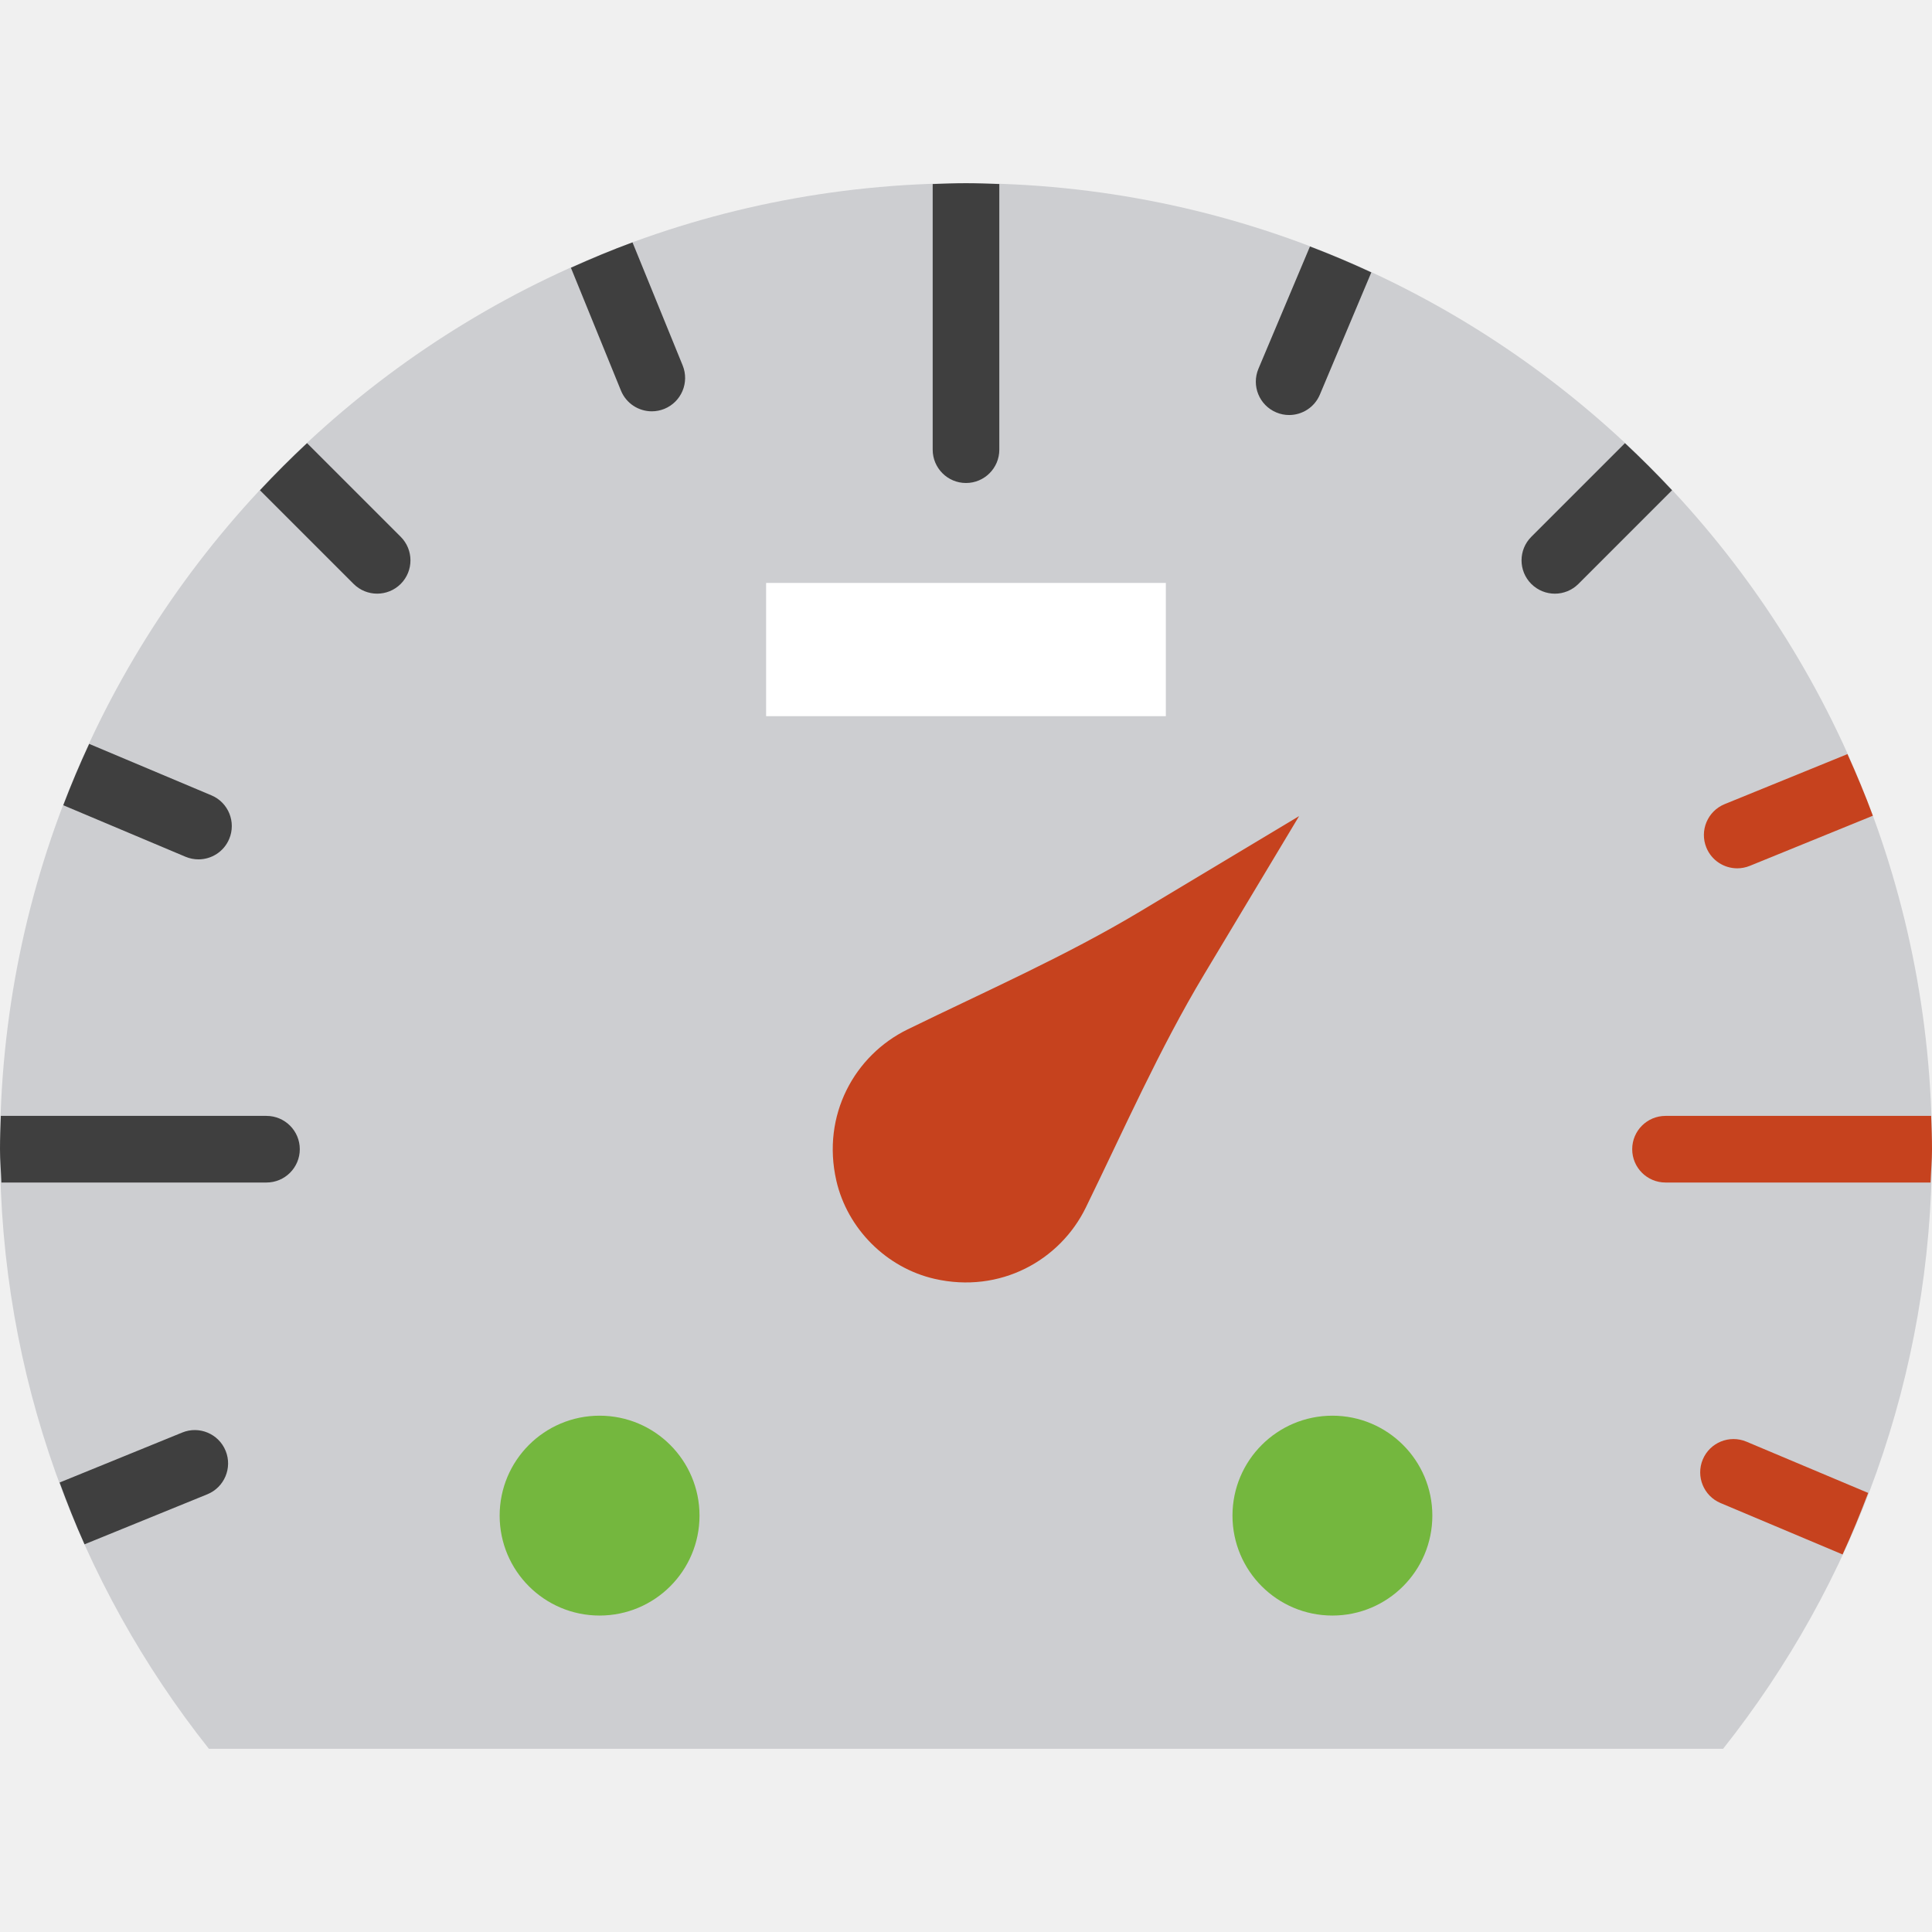
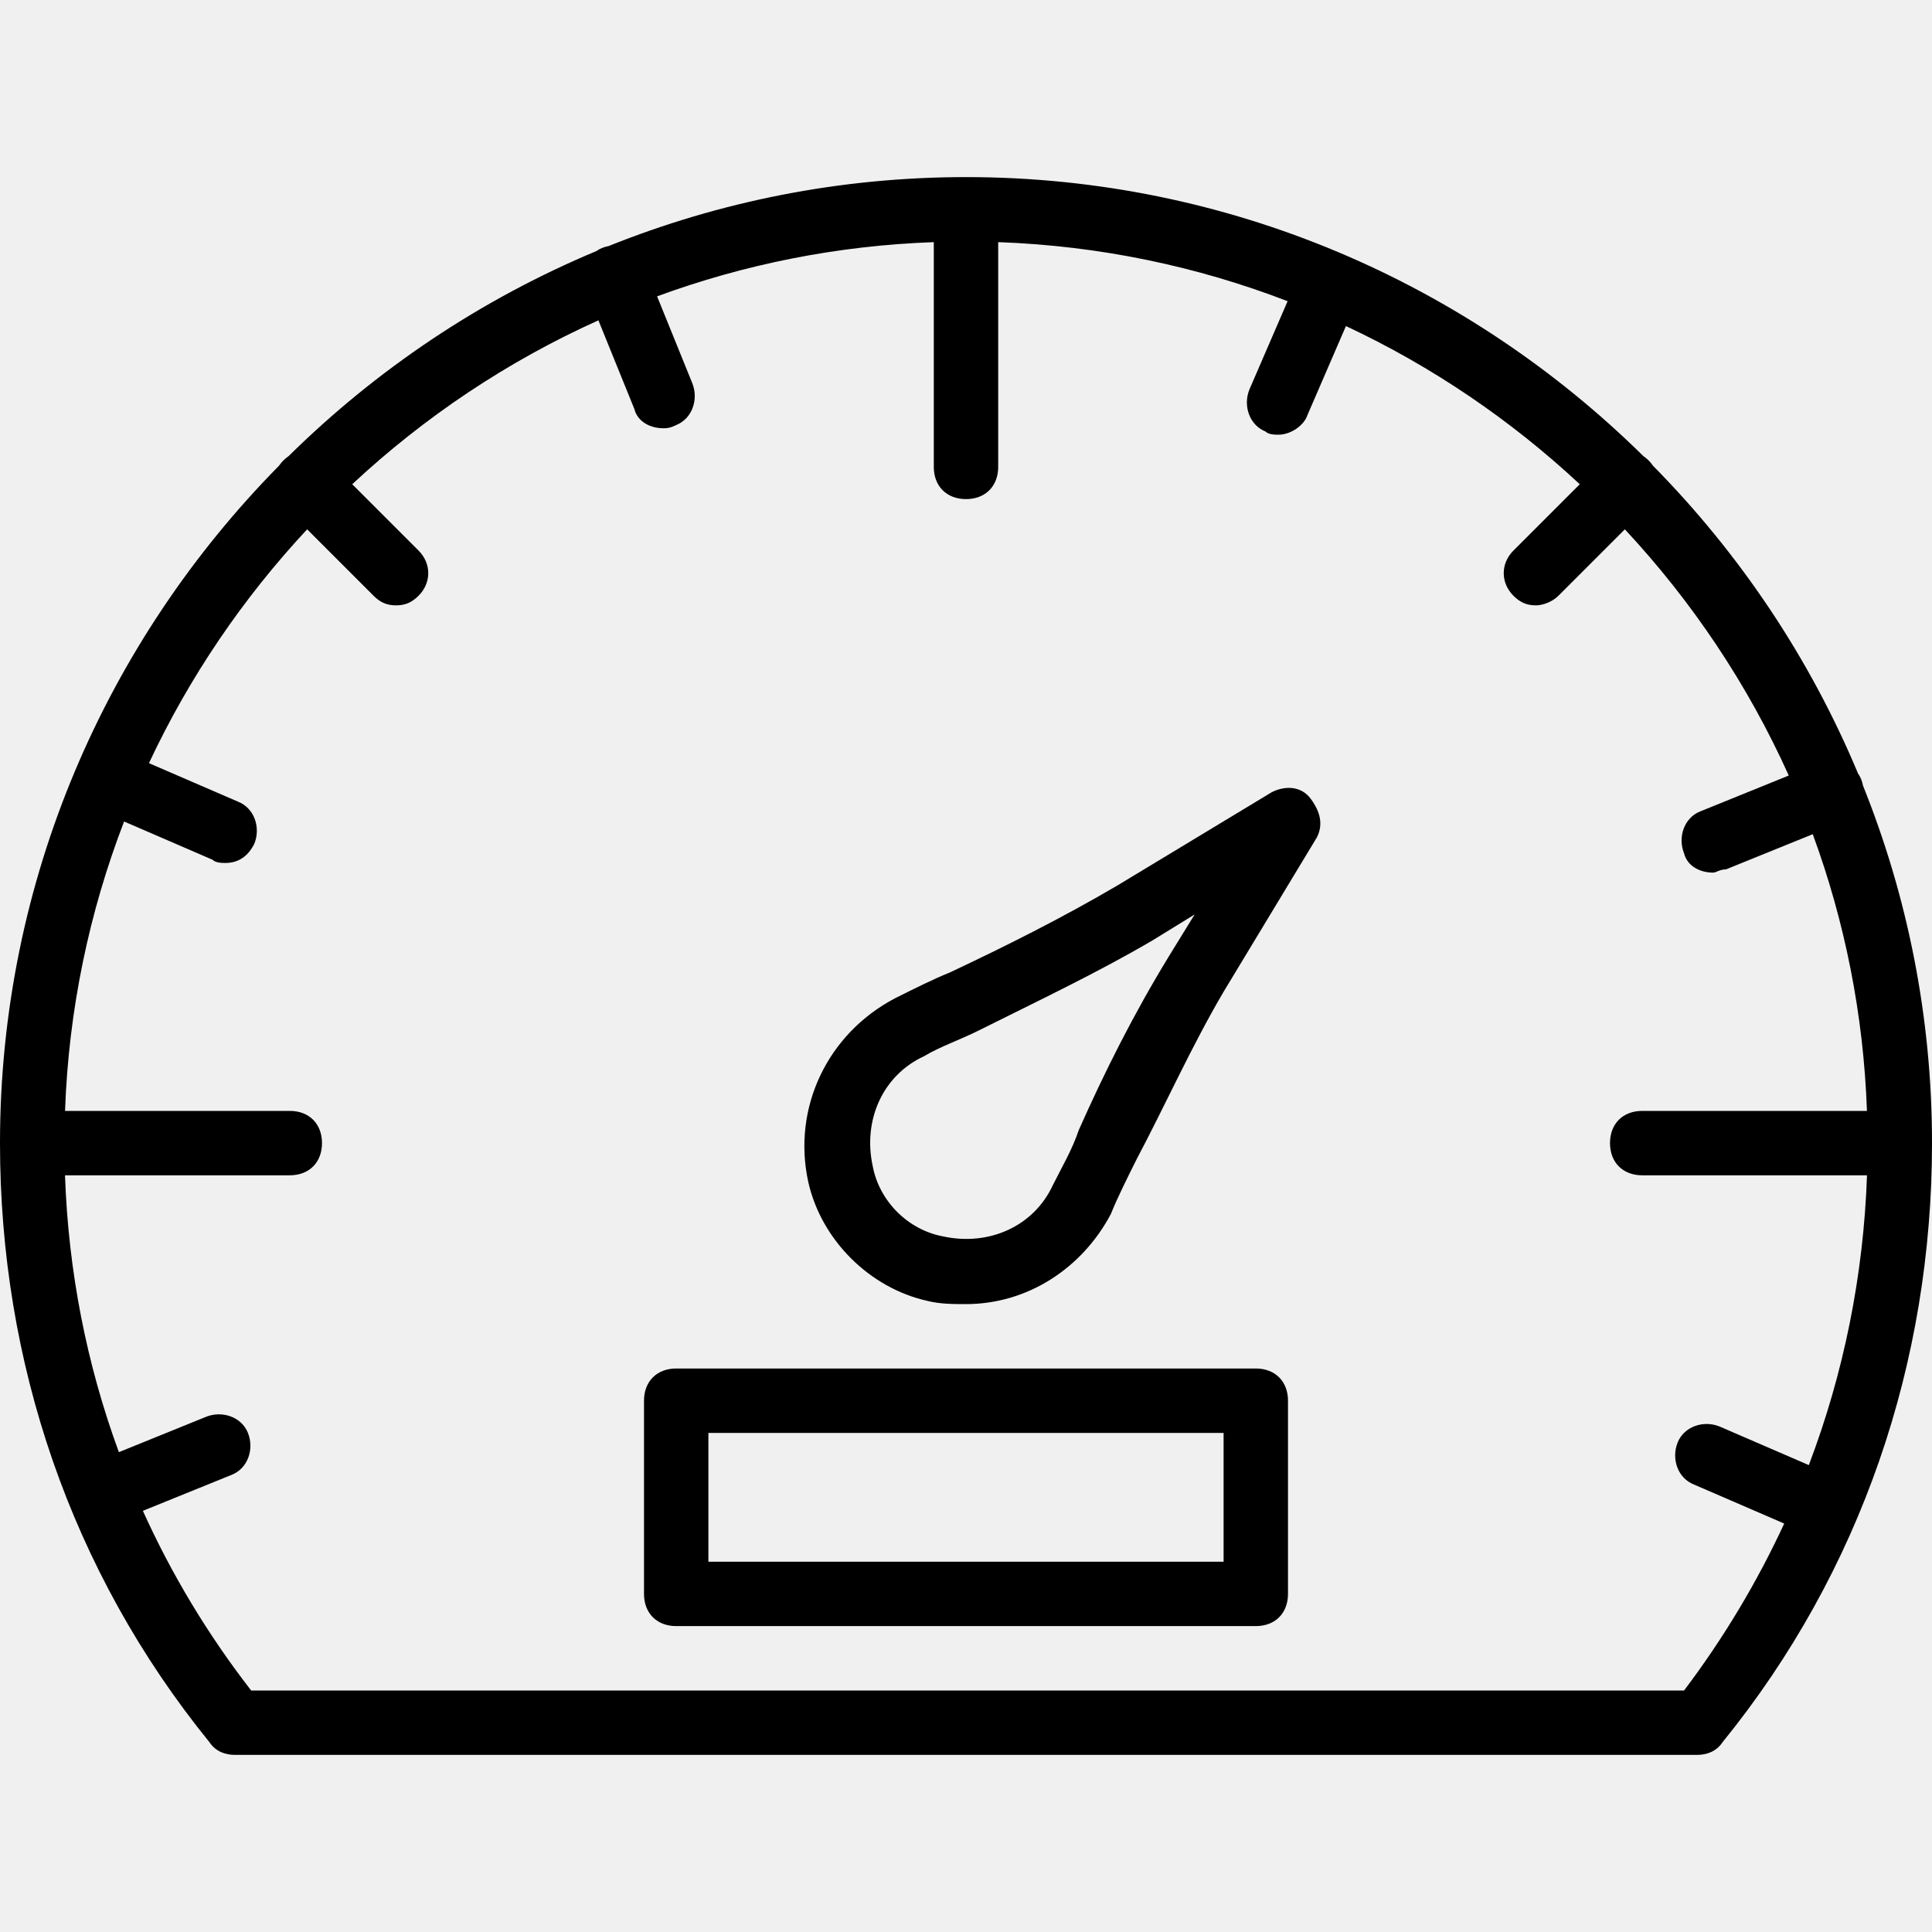
<svg xmlns="http://www.w3.org/2000/svg" version="1.1" id="Layer_1" x="0px" y="0px" viewBox="0 0 512 512" style="enable-background:new 0 0 512 512;" xml:space="preserve">
-   <g>
-     <path style="fill:#CDCED1;" d="M256,48.552c-141.383,0-256,114.617-256,256c0,60.054,20.736,115.235,55.358,158.897h401.284   C491.264,419.787,512,364.606,512,304.552C512,163.169,397.383,48.552,256,48.552" />
-     <path style="fill:#C6421E;" d="M240.517,272.808c-14.027,6.85-22.837,22.722-18.882,40.06   c2.913,12.765,13.286,23.128,26.041,26.041c17.346,3.964,33.218-4.855,40.068-18.882c10.152-20.78,19.465-41.966,31.364-61.802   l25.167-41.949l-41.949,25.167C282.492,253.343,261.306,262.647,240.517,272.808" />
+   <g transform="translate(1 1)">
    <g>
-       <path style="fill:#3F3F3F;" d="M59.797,384.487c-1.836-4.511-6.991-6.7-11.511-4.846L15.8,392.882    c2.039,5.535,4.193,11.026,6.603,16.375l32.547-13.259C59.462,394.153,61.633,389.007,59.797,384.487" />
-       <path style="fill:#3F3F3F;" d="M79.448,304.552c0-4.873-3.955-8.828-8.828-8.828h-70.4C0.124,298.664,0,301.594,0,304.552    c0,2.975,0.282,5.879,0.38,8.828h70.241C75.494,313.379,79.448,309.425,79.448,304.552" />
-       <path style="fill:#3F3F3F;" d="M60.737,222.34c1.889-4.493-0.212-9.675-4.705-11.564l-32.397-13.639    c-2.472,5.323-4.767,10.743-6.868,16.26l32.406,13.656c1.121,0.468,2.286,0.689,3.425,0.689    C56.041,227.743,59.316,225.713,60.737,222.34" />
-       <path style="fill:#3F3F3F;" d="M68.888,129.923l24.823,24.823c1.721,1.721,3.981,2.578,6.241,2.578    c2.251,0,4.511-0.856,6.241-2.578c3.443-3.452,3.443-9.039,0-12.491L81.37,117.44C77.071,121.457,72.904,125.624,68.888,129.923" />
-       <path style="fill:#3F3F3F;" d="M164.556,103.504c1.395,3.425,4.696,5.5,8.183,5.5c1.103,0,2.233-0.212,3.328-0.653    c4.511-1.845,6.682-6.991,4.846-11.511L167.619,64.23c-5.544,2.039-10.964,4.317-16.322,6.727L164.556,103.504z" />
-       <path style="fill:#3F3F3F;" d="M256,128c4.873,0,8.828-3.955,8.828-8.828v-70.4c-2.94-0.097-5.87-0.221-8.828-0.221    c-2.957,0-5.888,0.124-8.828,0.221v70.4C247.172,124.045,251.127,128,256,128" />
-       <path style="fill:#3F3F3F;" d="M338.211,109.289c1.121,0.477,2.278,0.697,3.425,0.697c3.443,0,6.718-2.03,8.139-5.402    l13.639-32.397c-5.323-2.472-10.743-4.767-16.26-6.868l-13.656,32.406C331.608,102.227,333.718,107.4,338.211,109.289" />
-       <path style="fill:#3F3F3F;" d="M430.629,117.44l-24.823,24.823c-3.443,3.443-3.443,9.031,0,12.482    c1.73,1.721,3.99,2.586,6.25,2.586c2.251,0,4.511-0.865,6.241-2.586l24.814-24.823    C439.095,125.623,434.928,121.456,430.629,117.44" />
-     </g>
-     <g>
-       <path style="fill:#C6421E;" d="M463.711,229.462l32.618-13.286c-2.048-5.553-4.326-10.973-6.735-16.331l-32.547,13.259    c-4.511,1.845-6.682,6.991-4.846,11.511c1.395,3.425,4.705,5.5,8.183,5.5C461.496,230.115,462.617,229.903,463.711,229.462" />
-       <path style="fill:#C6421E;" d="M512,304.552c0-2.957-0.124-5.888-0.221-8.828h-70.4c-4.873,0-8.828,3.955-8.828,8.828    s3.955,8.828,8.828,8.828h70.241C511.717,310.431,512,307.527,512,304.552" />
-       <path style="fill:#C6421E;" d="M495.089,395.642l-32.265-13.586c-4.502-1.889-9.666,0.212-11.564,4.705    c-1.889,4.493,0.221,9.675,4.705,11.564l32.335,13.621C490.772,406.615,492.979,401.159,495.089,395.642" />
-     </g>
-     <polygon style="fill:#FFFFFF;" points="203.03,189.793 308.961,189.793 308.961,154.483 203.03,154.483  " />
-     <g>
-       <path style="fill:#74B73E;" d="M185.379,401.655c0,14.627-11.855,26.483-26.483,26.483s-26.483-11.855-26.483-26.483    c0-14.627,11.855-26.483,26.483-26.483S185.379,387.028,185.379,401.655" />
-       <path style="fill:#74B73E;" d="M379.586,401.655c0,14.627-11.855,26.483-26.483,26.483s-26.483-11.855-26.483-26.483    c0-14.627,11.855-26.483,26.483-26.483S379.586,387.028,379.586,401.655" />
+       <g>
+         <path d="M331.8,361.667H178.2c-5.12,0-8.533,3.413-8.533,8.533v51.2c0,5.12,3.413,8.533,8.533,8.533h153.6     c5.12,0,8.533-3.413,8.533-8.533v-51.2C340.333,365.08,336.92,361.667,331.8,361.667z M323.267,412.867H186.733v-34.133h136.533     V412.867z" />
+         <path d="M336.067,208.92l-40.96,24.747c-14.507,8.533-29.867,16.213-44.373,23.04c-4.267,1.707-9.387,4.267-14.507,6.827     c-17.92,9.387-27.307,29.013-23.04,48.64c3.413,15.36,16.213,28.16,31.573,31.573c3.413,0.853,6.827,0.853,10.24,0.853     c16.213,0,30.72-9.387,38.4-23.893c1.707-4.267,4.267-9.387,6.827-14.507c7.68-14.507,14.507-29.867,23.04-44.373l24.747-40.96     c1.707-3.413,0.853-6.827-1.707-10.24C343.747,207.213,339.48,207.213,336.067,208.92z M308.76,252.44     c-9.387,15.36-17.067,30.72-23.893,46.08c-1.707,5.12-4.267,9.387-6.827,14.507c-5.12,11.093-17.067,16.213-29.013,13.653     c-9.387-1.707-17.067-9.387-18.773-18.773c-2.56-11.947,2.56-23.893,13.653-29.013c4.267-2.56,9.387-4.267,14.507-6.827     c15.36-7.68,31.573-15.36,46.08-23.893l11.093-6.827L308.76,252.44z" />
+         <path d="M492.719,207.208c-0.108-0.575-0.27-1.146-0.492-1.702c-0.223-0.558-0.507-1.069-0.837-1.537     c-12.787-30.616-31.365-58.265-54.348-81.565c-0.324-0.482-0.701-0.944-1.135-1.378s-0.896-0.811-1.378-1.135     C388.233,74.226,324.764,45.933,255,45.933c-33.418,0-65.389,6.5-94.725,18.281c-0.575,0.108-1.146,0.27-1.701,0.492     c-0.557,0.223-1.069,0.507-1.537,0.837c-30.616,12.787-58.265,31.365-81.565,54.348c-0.482,0.324-0.944,0.701-1.378,1.135     s-0.812,0.896-1.135,1.378C27.293,168.7-1,232.169-1,301.933c0,58.027,18.773,113.493,55.467,158.72     c1.707,2.56,4.267,3.413,6.827,3.413h387.413c2.56,0,5.12-0.853,6.827-3.413C492.227,415.427,511,359.96,511,301.933     C511,268.515,504.5,236.544,492.719,207.208z M445.293,447H65.56c-11.539-14.88-21.122-30.844-28.695-47.616l23.575-9.557     c4.267-1.707,5.973-6.827,4.267-11.093c-1.707-4.267-6.827-5.973-11.093-4.267l-23.11,9.369     c-8.574-23.342-13.394-48.021-14.278-73.369H75.8c5.12,0,8.533-3.413,8.533-8.533S80.92,293.4,75.8,293.4H16.237     c0.957-26.907,6.416-52.715,15.648-76.694L55.32,226.84c0.853,0.853,2.56,0.853,3.413,0.853c3.413,0,5.973-1.707,7.68-5.12     c1.707-4.267,0-9.387-4.267-11.093l-23.672-10.237c10.699-22.831,24.906-43.721,41.922-61.967l17.59,17.59     c1.707,1.707,3.413,2.56,5.973,2.56s4.267-0.853,5.973-2.56c3.413-3.413,3.413-8.533,0-11.947l-17.59-17.59     c19.117-17.828,41.131-32.581,65.244-43.438l9.52,23.482c0.853,3.413,4.267,5.12,7.68,5.12c0.853,0,1.707,0,3.413-0.853     c4.267-1.707,5.973-6.827,4.267-11.093l-9.329-23.012c23.021-8.463,47.679-13.452,73.329-14.364v59.563     c0,5.12,3.413,8.533,8.533,8.533s8.533-3.413,8.533-8.533V63.17c26.907,0.957,52.715,6.416,76.694,15.648l-10.134,23.436     c-1.707,4.267,0,9.387,4.267,11.093c0.853,0.853,2.56,0.853,3.413,0.853c3.413,0,6.827-2.56,7.68-5.12l10.237-23.672     c22.831,10.699,43.721,24.906,61.967,41.922l-17.59,17.59c-3.413,3.413-3.413,8.533,0,11.947c1.707,1.707,3.413,2.56,5.973,2.56     c1.707,0,4.267-0.853,5.973-2.56l17.59-17.59c17.828,19.117,32.581,41.131,43.438,65.244l-23.482,9.52     c-4.267,1.707-5.973,6.827-4.267,11.093c0.853,3.413,4.267,5.12,7.68,5.12c0.853,0,1.707-0.853,3.413-0.853l23.013-9.329     c8.463,23.021,13.452,47.679,14.364,73.329H434.2c-5.12,0-8.533,3.413-8.533,8.533s3.413,8.533,8.533,8.533h59.575     c-0.927,26.593-6.172,52.45-15.418,76.799l-23.677-10.239c-4.267-1.707-9.387,0-11.093,4.267c-1.707,4.267,0,9.387,4.267,11.093     l23.981,10.37C464.644,418.298,455.773,433.121,445.293,447z" />
+       </g>
    </g>
  </g>
  <g>
</g>
  <g>
</g>
  <g>
</g>
  <g>
</g>
  <g>
</g>
  <g>
</g>
  <g>
</g>
  <g>
</g>
  <g>
</g>
  <g>
</g>
  <g>
</g>
  <g>
</g>
  <g>
</g>
  <g>
</g>
  <g>
</g>
</svg>
